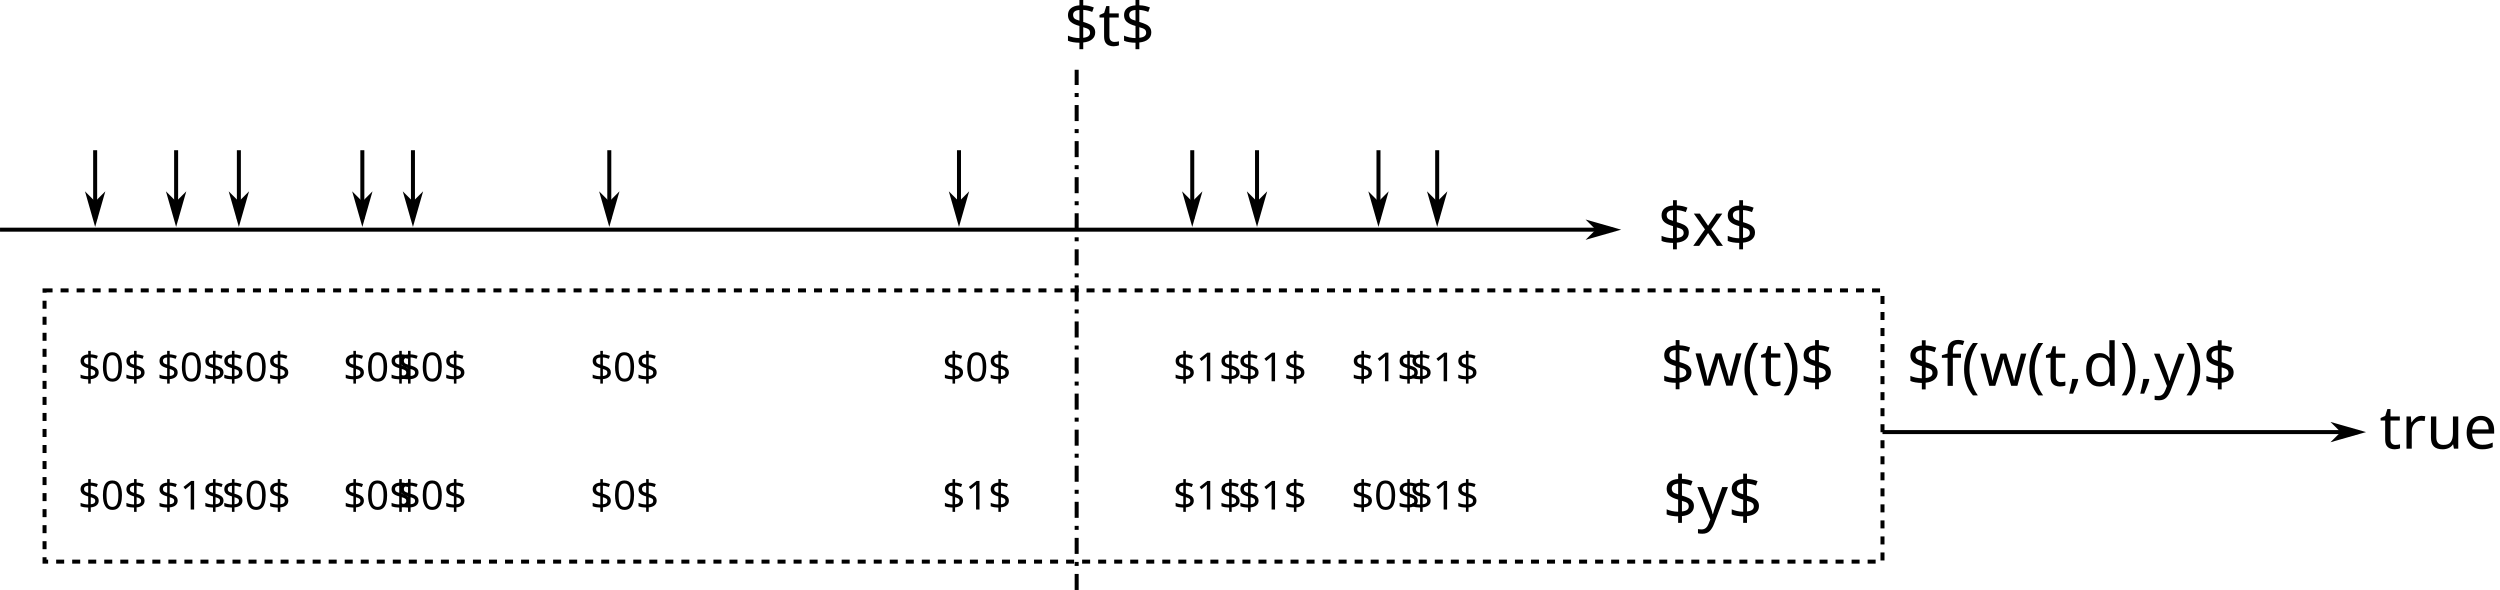
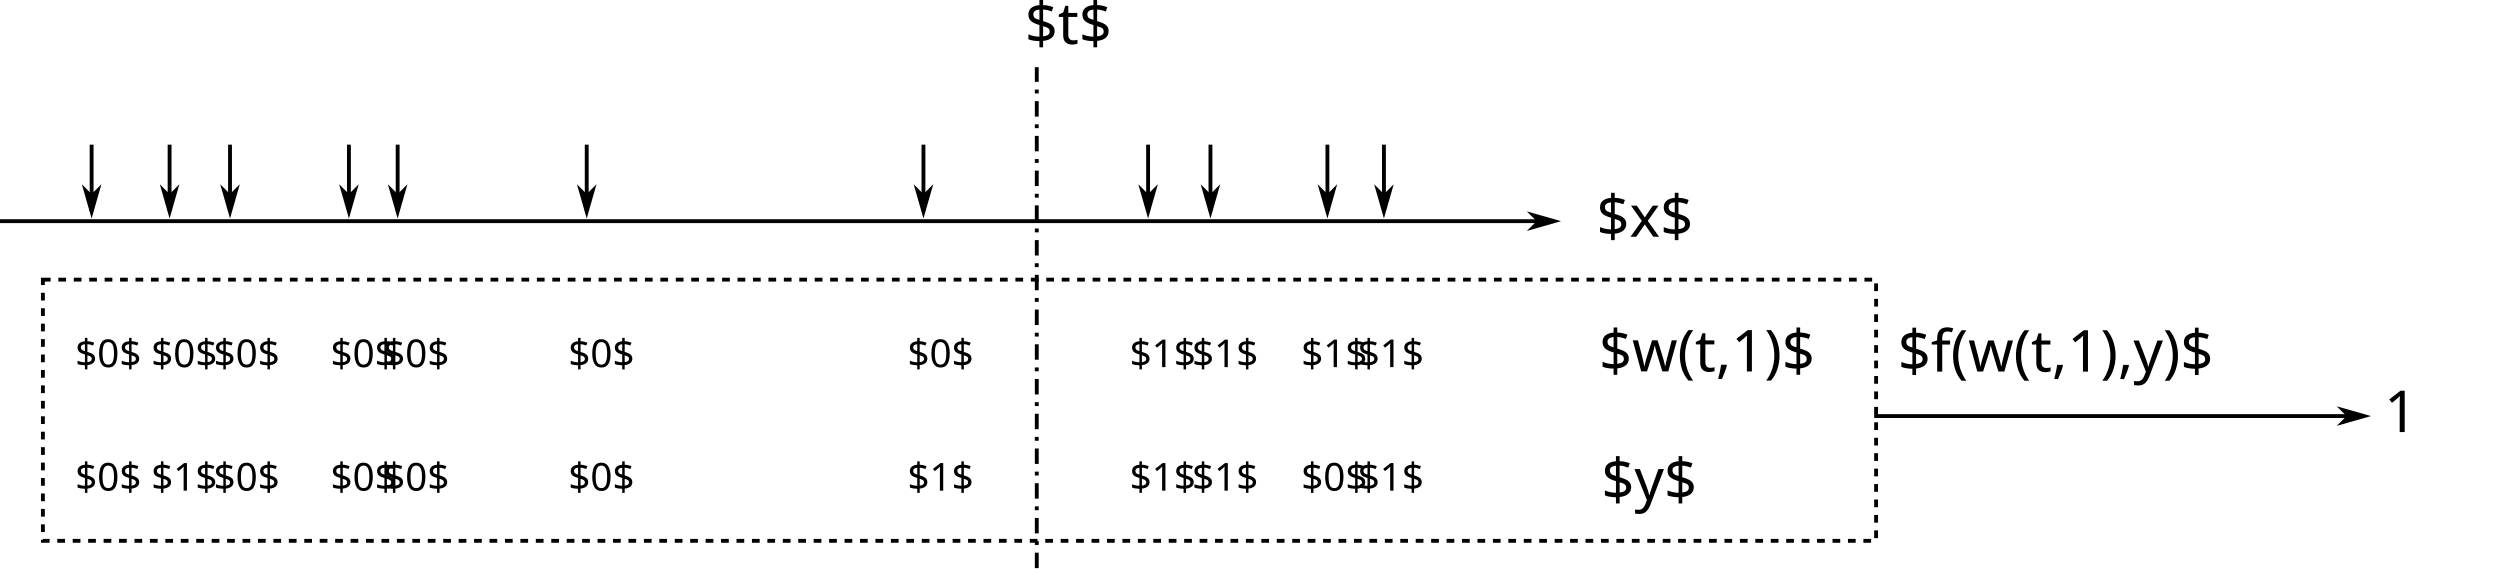
- <svg xmlns="http://www.w3.org/2000/svg" width="176.05mm" height="41.546mm" viewBox="0 0 623.798 147.212" id="svg2" version="1.1">
+ <svg xmlns="http://www.w3.org/2000/svg" width="182.823mm" height="41.546mm" viewBox="0 0 647.798 147.212" id="svg2" version="1.1">
  <defs id="defs4">
    <marker orient="auto" refY="0" refX="0" id="marker6757" style="overflow:visible">
      <path id="path6759" d="M 0,0 5,-5 -12.5,0 5,5 0,0 Z" style="fill:#000000;fill-opacity:1;fill-rule:evenodd;stroke:#000000;stroke-width:1pt;stroke-opacity:1" transform="matrix(-0.4,0,0,-0.4,-4,0)" />
    </marker>
    <marker orient="auto" refY="0" refX="0" id="marker6257" style="overflow:visible">
      <path id="path6259" d="M 0,0 5,-5 -12.5,0 5,5 0,0 Z" style="fill:#000000;fill-opacity:1;fill-rule:evenodd;stroke:#000000;stroke-width:1pt;stroke-opacity:1" transform="matrix(-0.4,0,0,-0.4,-4,0)" />
    </marker>
    <marker style="overflow:visible" id="marker5705" refX="0" refY="0" orient="auto">
      <path transform="matrix(-0.4,0,0,-0.4,-4,0)" style="fill:#000000;fill-opacity:1;fill-rule:evenodd;stroke:#000000;stroke-width:1pt;stroke-opacity:1" d="M 0,0 5,-5 -12.5,0 5,5 0,0 Z" id="path5707" />
    </marker>
    <marker orient="auto" refY="0" refX="0" id="marker5579" style="overflow:visible">
      <path id="path5581" d="M 0,0 5,-5 -12.5,0 5,5 0,0 Z" style="fill:#000000;fill-opacity:1;fill-rule:evenodd;stroke:#000000;stroke-width:1pt;stroke-opacity:1" transform="matrix(-0.4,0,0,-0.4,-4,0)" />
    </marker>
    <marker style="overflow:visible" id="marker5471" refX="0" refY="0" orient="auto">
      <path transform="matrix(-0.4,0,0,-0.4,-4,0)" style="fill:#000000;fill-opacity:1;fill-rule:evenodd;stroke:#000000;stroke-width:1pt;stroke-opacity:1" d="M 0,0 5,-5 -12.5,0 5,5 0,0 Z" id="path5473" />
    </marker>
    <marker style="overflow:visible" id="marker5267" refX="0" refY="0" orient="auto">
      <path transform="matrix(-0.4,0,0,-0.4,-4,0)" style="fill:#000000;fill-opacity:1;fill-rule:evenodd;stroke:#000000;stroke-width:1pt;stroke-opacity:1" d="M 0,0 5,-5 -12.5,0 5,5 0,0 Z" id="path5269" />
    </marker>
    <marker orient="auto" refY="0" refX="0" id="marker5177" style="overflow:visible">
      <path id="path5179" d="M 0,0 5,-5 -12.5,0 5,5 0,0 Z" style="fill:#000000;fill-opacity:1;fill-rule:evenodd;stroke:#000000;stroke-width:1pt;stroke-opacity:1" transform="matrix(-0.4,0,0,-0.4,-4,0)" />
    </marker>
    <marker style="overflow:visible" id="marker5093" refX="0" refY="0" orient="auto">
      <path transform="matrix(-0.4,0,0,-0.4,-4,0)" style="fill:#000000;fill-opacity:1;fill-rule:evenodd;stroke:#000000;stroke-width:1pt;stroke-opacity:1" d="M 0,0 5,-5 -12.5,0 5,5 0,0 Z" id="path5095" />
    </marker>
    <marker orient="auto" refY="0" refX="0" id="marker5009" style="overflow:visible">
      <path id="path5011" d="M 0,0 5,-5 -12.5,0 5,5 0,0 Z" style="fill:#000000;fill-opacity:1;fill-rule:evenodd;stroke:#000000;stroke-width:1pt;stroke-opacity:1" transform="matrix(-0.4,0,0,-0.4,-4,0)" />
    </marker>
    <marker style="overflow:visible" id="marker4931" refX="0" refY="0" orient="auto">
      <path transform="matrix(-0.4,0,0,-0.4,-4,0)" style="fill:#000000;fill-opacity:1;fill-rule:evenodd;stroke:#000000;stroke-width:1pt;stroke-opacity:1" d="M 0,0 5,-5 -12.5,0 5,5 0,0 Z" id="path4933" />
    </marker>
    <marker orient="auto" refY="0" refX="0" id="marker4694" style="overflow:visible">
      <path id="path4696" d="M 0,0 5,-5 -12.5,0 5,5 0,0 Z" style="fill:#000000;fill-opacity:1;fill-rule:evenodd;stroke:#000000;stroke-width:1pt;stroke-opacity:1" transform="matrix(-0.4,0,0,-0.4,-4,0)" />
    </marker>
    <marker orient="auto" refY="0" refX="0" id="Arrow1Mend" style="overflow:visible">
      <path id="path4151" d="M 0,0 5,-5 -12.5,0 5,5 0,0 Z" style="fill:#000000;fill-opacity:1;fill-rule:evenodd;stroke:#000000;stroke-width:1pt;stroke-opacity:1" transform="matrix(-0.4,0,0,-0.4,-4,0)" />
    </marker>
    <marker orient="auto" refY="0" refX="0" id="marker4694-6" style="overflow:visible">
      <path id="path4696-5" d="M 0,0 5,-5 -12.5,0 5,5 0,0 Z" style="fill:#000000;fill-opacity:1;fill-rule:evenodd;stroke:#000000;stroke-width:1pt;stroke-opacity:1" transform="matrix(-0.4,0,0,-0.4,-4,0)" />
    </marker>
  </defs>
  <g id="layer1" transform="translate(-17.17259,-157.6376)">
    <path style="fill:none;fill-rule:evenodd;stroke:#000000;stroke-width:1px;stroke-linecap:butt;stroke-linejoin:miter;stroke-opacity:1;marker-end:url(#Arrow1Mend)" d="m 17.173,214.946 402.546,0" id="path4136" />
    <text xml:space="preserve" style="font-style:normal;font-weight:normal;font-size:40px;line-height:125%;font-family:Sans;letter-spacing:0px;word-spacing:0px;fill:#000000;fill-opacity:1;stroke:none;stroke-width:1px;stroke-linecap:butt;stroke-linejoin:miter;stroke-opacity:1" x="430.83" y="218.986" id="text4418">
      <tspan id="tspan4420" x="430.83" y="218.986" style="font-size:15px">$x$</tspan>
    </text>
    <path style="fill:none;fill-rule:evenodd;stroke:#000000;stroke-width:1px;stroke-linecap:butt;stroke-linejoin:miter;stroke-opacity:1;marker-end:url(#marker4694)" d="m 40.911,195.12 0,17.173" id="path4692" />
    <path style="fill:none;fill-rule:evenodd;stroke:#000000;stroke-width:1px;stroke-linecap:butt;stroke-linejoin:miter;stroke-opacity:1;marker-end:url(#marker4694-6)" d="m 61.114,195.12 0,17.173" id="path4692-3" />
    <path id="path4929" d="m 76.772,195.12 0,17.173" style="fill:none;fill-rule:evenodd;stroke:#000000;stroke-width:1px;stroke-linecap:butt;stroke-linejoin:miter;stroke-opacity:1;marker-end:url(#marker4931)" />
    <path style="fill:none;fill-rule:evenodd;stroke:#000000;stroke-width:1px;stroke-linecap:butt;stroke-linejoin:miter;stroke-opacity:1;marker-end:url(#marker5009)" d="m 120.208,195.12 0,17.173" id="path5007" />
    <path id="path5091" d="m 169.201,195.12 0,17.173" style="fill:none;fill-rule:evenodd;stroke:#000000;stroke-width:1px;stroke-linecap:butt;stroke-linejoin:miter;stroke-opacity:1;marker-end:url(#marker5093)" />
    <path style="fill:none;fill-rule:evenodd;stroke:#000000;stroke-width:1px;stroke-linecap:butt;stroke-linejoin:miter;stroke-opacity:1;marker-end:url(#marker5177)" d="m 107.581,195.12 0,17.173" id="path5175" />
    <path id="path5265" d="m 256.457,195.12 0,17.173" style="fill:none;fill-rule:evenodd;stroke:#000000;stroke-width:1px;stroke-linecap:butt;stroke-linejoin:miter;stroke-opacity:1;marker-end:url(#marker5267)" />
    <path id="path5469" d="m 314.663,195.12 0,17.173" style="fill:none;fill-rule:evenodd;stroke:#000000;stroke-width:1px;stroke-linecap:butt;stroke-linejoin:miter;stroke-opacity:1;marker-end:url(#marker5471)" />
    <path style="fill:none;fill-rule:evenodd;stroke:#000000;stroke-width:1px;stroke-linecap:butt;stroke-linejoin:miter;stroke-opacity:1;marker-end:url(#marker5579)" d="m 330.825,195.12 0,17.173" id="path5577" />
    <path id="path5703" d="m 375.777,195.12 0,17.173" style="fill:none;fill-rule:evenodd;stroke:#000000;stroke-width:1px;stroke-linecap:butt;stroke-linejoin:miter;stroke-opacity:1;marker-end:url(#marker5705)" />
    <path style="fill:none;fill-rule:evenodd;stroke:#000000;stroke-width:1px;stroke-linecap:butt;stroke-linejoin:miter;stroke-opacity:1;marker-end:url(#marker6257)" d="m 361.13,195.12 0,17.173" id="path6255" />
    <text xml:space="preserve" style="font-style:normal;font-weight:normal;font-size:40px;line-height:125%;font-family:Sans;letter-spacing:0px;word-spacing:0px;fill:#000000;fill-opacity:1;stroke:none;stroke-width:1px;stroke-linecap:butt;stroke-linejoin:miter;stroke-opacity:1" x="431.492" y="253.887" id="text4418-8">
-       <tspan id="tspan4420-4" x="431.492" y="253.887" style="font-size:15px">$w(t)$</tspan>
+       <tspan id="tspan4420-4" x="431.492" y="253.887" style="font-size:15px">$w(t,1)$</tspan>
    </text>
    <text xml:space="preserve" style="font-style:normal;font-weight:normal;font-size:40px;line-height:125%;font-family:Sans;letter-spacing:0px;word-spacing:0px;fill:#000000;fill-opacity:1;stroke:none;stroke-width:1px;stroke-linecap:butt;stroke-linejoin:miter;stroke-opacity:1" x="432.1" y="287.222" id="text4418-8-8">
      <tspan id="tspan4420-4-6" x="432.1" y="287.222" style="font-size:15px">$y$</tspan>
    </text>
    <text xml:space="preserve" style="font-style:normal;font-weight:normal;font-size:40px;line-height:125%;font-family:Sans;letter-spacing:0px;word-spacing:0px;fill:#000000;fill-opacity:1;stroke:none;stroke-width:1px;stroke-linecap:butt;stroke-linejoin:miter;stroke-opacity:1" x="36.646" y="252.775" id="text4418-8-88">
      <tspan id="tspan4420-4-9" x="36.646" y="252.775" style="font-size:10px">$0$</tspan>
    </text>
    <text id="text6627" y="252.775" x="56.344" style="font-style:normal;font-weight:normal;font-size:40px;line-height:125%;font-family:Sans;letter-spacing:0px;word-spacing:0px;fill:#000000;fill-opacity:1;stroke:none;stroke-width:1px;stroke-linecap:butt;stroke-linejoin:miter;stroke-opacity:1" xml:space="preserve">
      <tspan style="font-size:10px" y="252.775" x="56.344" id="tspan6629">$0$</tspan>
    </text>
    <text xml:space="preserve" style="font-style:normal;font-weight:normal;font-size:40px;line-height:125%;font-family:Sans;letter-spacing:0px;word-spacing:0px;fill:#000000;fill-opacity:1;stroke:none;stroke-width:1px;stroke-linecap:butt;stroke-linejoin:miter;stroke-opacity:1" x="72.506" y="252.775" id="text6631">
      <tspan id="tspan6633" x="72.506" y="252.775" style="font-size:10px">$0$</tspan>
    </text>
    <text id="text6635" y="252.775" x="102.811" style="font-style:normal;font-weight:normal;font-size:40px;line-height:125%;font-family:Sans;letter-spacing:0px;word-spacing:0px;fill:#000000;fill-opacity:1;stroke:none;stroke-width:1px;stroke-linecap:butt;stroke-linejoin:miter;stroke-opacity:1" xml:space="preserve">
      <tspan style="font-size:10px" y="252.775" x="102.811" id="tspan6637">$0$</tspan>
    </text>
    <text xml:space="preserve" style="font-style:normal;font-weight:normal;font-size:40px;line-height:125%;font-family:Sans;letter-spacing:0px;word-spacing:0px;fill:#000000;fill-opacity:1;stroke:none;stroke-width:1px;stroke-linecap:butt;stroke-linejoin:miter;stroke-opacity:1" x="116.448" y="252.775" id="text6639">
      <tspan id="tspan6641" x="116.448" y="252.775" style="font-size:10px">$0$</tspan>
    </text>
    <text id="text6643" y="252.775" x="164.43" style="font-style:normal;font-weight:normal;font-size:40px;line-height:125%;font-family:Sans;letter-spacing:0px;word-spacing:0px;fill:#000000;fill-opacity:1;stroke:none;stroke-width:1px;stroke-linecap:butt;stroke-linejoin:miter;stroke-opacity:1" xml:space="preserve">
      <tspan style="font-size:10px" y="252.775" x="164.43" id="tspan6645">$0$</tspan>
    </text>
    <text xml:space="preserve" style="font-style:normal;font-weight:normal;font-size:40px;line-height:125%;font-family:Sans;letter-spacing:0px;word-spacing:0px;fill:#000000;fill-opacity:1;stroke:none;stroke-width:1px;stroke-linecap:butt;stroke-linejoin:miter;stroke-opacity:1" x="252.314" y="252.775" id="text6647">
      <tspan id="tspan6649" x="252.314" y="252.775" style="font-size:10px">$0$</tspan>
    </text>
    <text id="text6651" y="252.775" x="309.892" style="font-style:normal;font-weight:normal;font-size:40px;line-height:125%;font-family:Sans;letter-spacing:0px;word-spacing:0px;fill:#000000;fill-opacity:1;stroke:none;stroke-width:1px;stroke-linecap:butt;stroke-linejoin:miter;stroke-opacity:1" xml:space="preserve">
      <tspan style="font-size:10px" y="252.775" x="309.892" id="tspan6653">$1$</tspan>
    </text>
    <text xml:space="preserve" style="font-style:normal;font-weight:normal;font-size:40px;line-height:125%;font-family:Sans;letter-spacing:0px;word-spacing:0px;fill:#000000;fill-opacity:1;stroke:none;stroke-width:1px;stroke-linecap:butt;stroke-linejoin:miter;stroke-opacity:1" x="326.055" y="252.775" id="text6655">
      <tspan id="tspan6657" x="326.055" y="252.775" style="font-size:10px">$1$</tspan>
    </text>
    <text id="text6659" y="252.775" x="354.339" style="font-style:normal;font-weight:normal;font-size:40px;line-height:125%;font-family:Sans;letter-spacing:0px;word-spacing:0px;fill:#000000;fill-opacity:1;stroke:none;stroke-width:1px;stroke-linecap:butt;stroke-linejoin:miter;stroke-opacity:1" xml:space="preserve">
      <tspan style="font-size:10px" y="252.775" x="354.339" id="tspan6661">$1$</tspan>
    </text>
    <text xml:space="preserve" style="font-style:normal;font-weight:normal;font-size:40px;line-height:125%;font-family:Sans;letter-spacing:0px;word-spacing:0px;fill:#000000;fill-opacity:1;stroke:none;stroke-width:1px;stroke-linecap:butt;stroke-linejoin:miter;stroke-opacity:1" x="368.986" y="252.775" id="text6663">
      <tspan id="tspan6665" x="368.986" y="252.775" style="font-size:10px">$1$</tspan>
    </text>
    <text id="text6671" y="284.775" x="36.646" style="font-style:normal;font-weight:normal;font-size:40px;line-height:125%;font-family:Sans;letter-spacing:0px;word-spacing:0px;fill:#000000;fill-opacity:1;stroke:none;stroke-width:1px;stroke-linecap:butt;stroke-linejoin:miter;stroke-opacity:1" xml:space="preserve">
      <tspan style="font-size:10px" y="284.775" x="36.646" id="tspan6673">$0$</tspan>
    </text>
    <text xml:space="preserve" style="font-style:normal;font-weight:normal;font-size:40px;line-height:125%;font-family:Sans;letter-spacing:0px;word-spacing:0px;fill:#000000;fill-opacity:1;stroke:none;stroke-width:1px;stroke-linecap:butt;stroke-linejoin:miter;stroke-opacity:1" x="56.344" y="284.775" id="text6675">
      <tspan id="tspan6677" x="56.344" y="284.775" style="font-size:10px">$1$</tspan>
    </text>
    <text id="text6679" y="284.775" x="72.506" style="font-style:normal;font-weight:normal;font-size:40px;line-height:125%;font-family:Sans;letter-spacing:0px;word-spacing:0px;fill:#000000;fill-opacity:1;stroke:none;stroke-width:1px;stroke-linecap:butt;stroke-linejoin:miter;stroke-opacity:1" xml:space="preserve">
      <tspan style="font-size:10px" y="284.775" x="72.506" id="tspan6681">$0$</tspan>
    </text>
    <text xml:space="preserve" style="font-style:normal;font-weight:normal;font-size:40px;line-height:125%;font-family:Sans;letter-spacing:0px;word-spacing:0px;fill:#000000;fill-opacity:1;stroke:none;stroke-width:1px;stroke-linecap:butt;stroke-linejoin:miter;stroke-opacity:1" x="102.811" y="284.775" id="text6683">
      <tspan id="tspan6685" x="102.811" y="284.775" style="font-size:10px">$0$</tspan>
    </text>
    <text id="text6687" y="284.775" x="116.448" style="font-style:normal;font-weight:normal;font-size:40px;line-height:125%;font-family:Sans;letter-spacing:0px;word-spacing:0px;fill:#000000;fill-opacity:1;stroke:none;stroke-width:1px;stroke-linecap:butt;stroke-linejoin:miter;stroke-opacity:1" xml:space="preserve">
      <tspan style="font-size:10px" y="284.775" x="116.448" id="tspan6689">$0$</tspan>
    </text>
    <text xml:space="preserve" style="font-style:normal;font-weight:normal;font-size:40px;line-height:125%;font-family:Sans;letter-spacing:0px;word-spacing:0px;fill:#000000;fill-opacity:1;stroke:none;stroke-width:1px;stroke-linecap:butt;stroke-linejoin:miter;stroke-opacity:1" x="164.43" y="284.775" id="text6691">
      <tspan id="tspan6693" x="164.43" y="284.775" style="font-size:10px">$0$</tspan>
    </text>
    <text id="text6695" y="284.775" x="252.314" style="font-style:normal;font-weight:normal;font-size:40px;line-height:125%;font-family:Sans;letter-spacing:0px;word-spacing:0px;fill:#000000;fill-opacity:1;stroke:none;stroke-width:1px;stroke-linecap:butt;stroke-linejoin:miter;stroke-opacity:1" xml:space="preserve">
      <tspan style="font-size:10px" y="284.775" x="252.314" id="tspan6697">$1$</tspan>
    </text>
    <text xml:space="preserve" style="font-style:normal;font-weight:normal;font-size:40px;line-height:125%;font-family:Sans;letter-spacing:0px;word-spacing:0px;fill:#000000;fill-opacity:1;stroke:none;stroke-width:1px;stroke-linecap:butt;stroke-linejoin:miter;stroke-opacity:1" x="309.892" y="284.775" id="text6699">
      <tspan id="tspan6701" x="309.892" y="284.775" style="font-size:10px">$1$</tspan>
    </text>
    <text id="text6703" y="284.775" x="326.055" style="font-style:normal;font-weight:normal;font-size:40px;line-height:125%;font-family:Sans;letter-spacing:0px;word-spacing:0px;fill:#000000;fill-opacity:1;stroke:none;stroke-width:1px;stroke-linecap:butt;stroke-linejoin:miter;stroke-opacity:1" xml:space="preserve">
      <tspan style="font-size:10px" y="284.775" x="326.055" id="tspan6705">$1$</tspan>
    </text>
    <text xml:space="preserve" style="font-style:normal;font-weight:normal;font-size:40px;line-height:125%;font-family:Sans;letter-spacing:0px;word-spacing:0px;fill:#000000;fill-opacity:1;stroke:none;stroke-width:1px;stroke-linecap:butt;stroke-linejoin:miter;stroke-opacity:1" x="354.339" y="284.775" id="text6707">
      <tspan id="tspan6709" x="354.339" y="284.775" style="font-size:10px">$0$</tspan>
    </text>
    <text id="text6711" y="284.775" x="368.986" style="font-style:normal;font-weight:normal;font-size:40px;line-height:125%;font-family:Sans;letter-spacing:0px;word-spacing:0px;fill:#000000;fill-opacity:1;stroke:none;stroke-width:1px;stroke-linecap:butt;stroke-linejoin:miter;stroke-opacity:1" xml:space="preserve">
      <tspan style="font-size:10px" y="284.775" x="368.986" id="tspan6713">$1$</tspan>
    </text>
    <path style="fill:none;fill-rule:evenodd;stroke:#000000;stroke-width:1;stroke-linecap:butt;stroke-linejoin:miter;stroke-miterlimit:4;stroke-dasharray:4, 2, 1, 2;stroke-dashoffset:0;stroke-opacity:1" d="m 285.819,304.849 0,-129.805" id="path6715" />
    <text xml:space="preserve" style="font-style:normal;font-weight:normal;font-size:40px;line-height:125%;font-family:Sans;letter-spacing:0px;word-spacing:0px;fill:#000000;fill-opacity:1;stroke:none;stroke-width:1px;stroke-linecap:butt;stroke-linejoin:miter;stroke-opacity:1" x="282.712" y="169.034" id="text4418-89">
      <tspan id="tspan4420-6" x="282.712" y="169.034" style="font-size:15px">$t$</tspan>
    </text>
-     <rect style="fill:none;fill-opacity:0.471;stroke:#000000;stroke-width:1;stroke-miterlimit:4;stroke-dasharray:2, 2;stroke-dashoffset:0;stroke-opacity:1" id="rect6753" width="458.609" height="67.68" x="28.284" y="230.098" />
-     <path style="fill:none;fill-rule:evenodd;stroke:#000000;stroke-width:1px;stroke-linecap:butt;stroke-linejoin:miter;stroke-opacity:1;marker-end:url(#marker6757)" d="m 486.894,265.453 118.693,0" id="path6755" />
-     <text xml:space="preserve" style="font-style:normal;font-weight:normal;font-size:40px;line-height:125%;font-family:Sans;letter-spacing:0px;word-spacing:0px;fill:#000000;fill-opacity:1;stroke:none;stroke-width:1px;stroke-linecap:butt;stroke-linejoin:miter;stroke-opacity:1" x="492.913" y="253.927" id="text4418-8-7">
-       <tspan id="tspan4420-4-0" x="492.913" y="253.927" style="font-size:15px">$f(w(t,d),y)$</tspan>
+     <rect style="fill:none;fill-opacity:0.471;stroke:#000000;stroke-width:1;stroke-miterlimit:4;stroke-dasharray:2, 2;stroke-dashoffset:0;stroke-opacity:1" id="rect6753" width="475.024" height="67.68" x="28.284" y="230.098" />
+     <path style="fill:none;fill-rule:evenodd;stroke:#000000;stroke-width:1px;stroke-linecap:butt;stroke-linejoin:miter;stroke-opacity:1;marker-end:url(#marker6757)" d="m 502.812,265.453 126.774,0" id="path6755" />
+     <text xml:space="preserve" style="font-style:normal;font-weight:normal;font-size:40px;line-height:125%;font-family:Sans;letter-spacing:0px;word-spacing:0px;fill:#000000;fill-opacity:1;stroke:none;stroke-width:1px;stroke-linecap:butt;stroke-linejoin:miter;stroke-opacity:1" x="508.913" y="253.927" id="text4418-8-7">
+       <tspan id="tspan4420-4-0" x="508.913" y="253.927" style="font-size:15px">$f(w(t,1),y)$</tspan>
    </text>
-     <text xml:space="preserve" style="font-style:normal;font-weight:normal;font-size:40px;line-height:125%;font-family:Sans;letter-spacing:0px;word-spacing:0px;fill:#000000;fill-opacity:1;stroke:none;stroke-width:1px;stroke-linecap:butt;stroke-linejoin:miter;stroke-opacity:1" x="610.948" y="269.592" id="text4418-8-7-3">
-       <tspan id="tspan4420-4-0-1" x="610.948" y="269.592" style="font-size:15px">true</tspan>
+     <text xml:space="preserve" style="font-style:normal;font-weight:normal;font-size:40px;line-height:125%;font-family:Sans;letter-spacing:0px;word-spacing:0px;fill:#000000;fill-opacity:1;stroke:none;stroke-width:1px;stroke-linecap:butt;stroke-linejoin:miter;stroke-opacity:1" x="634.948" y="269.592" id="text4418-8-7-3">
+       <tspan id="tspan4420-4-0-1" x="634.948" y="269.592" style="font-size:15px">1</tspan>
    </text>
  </g>
</svg>
